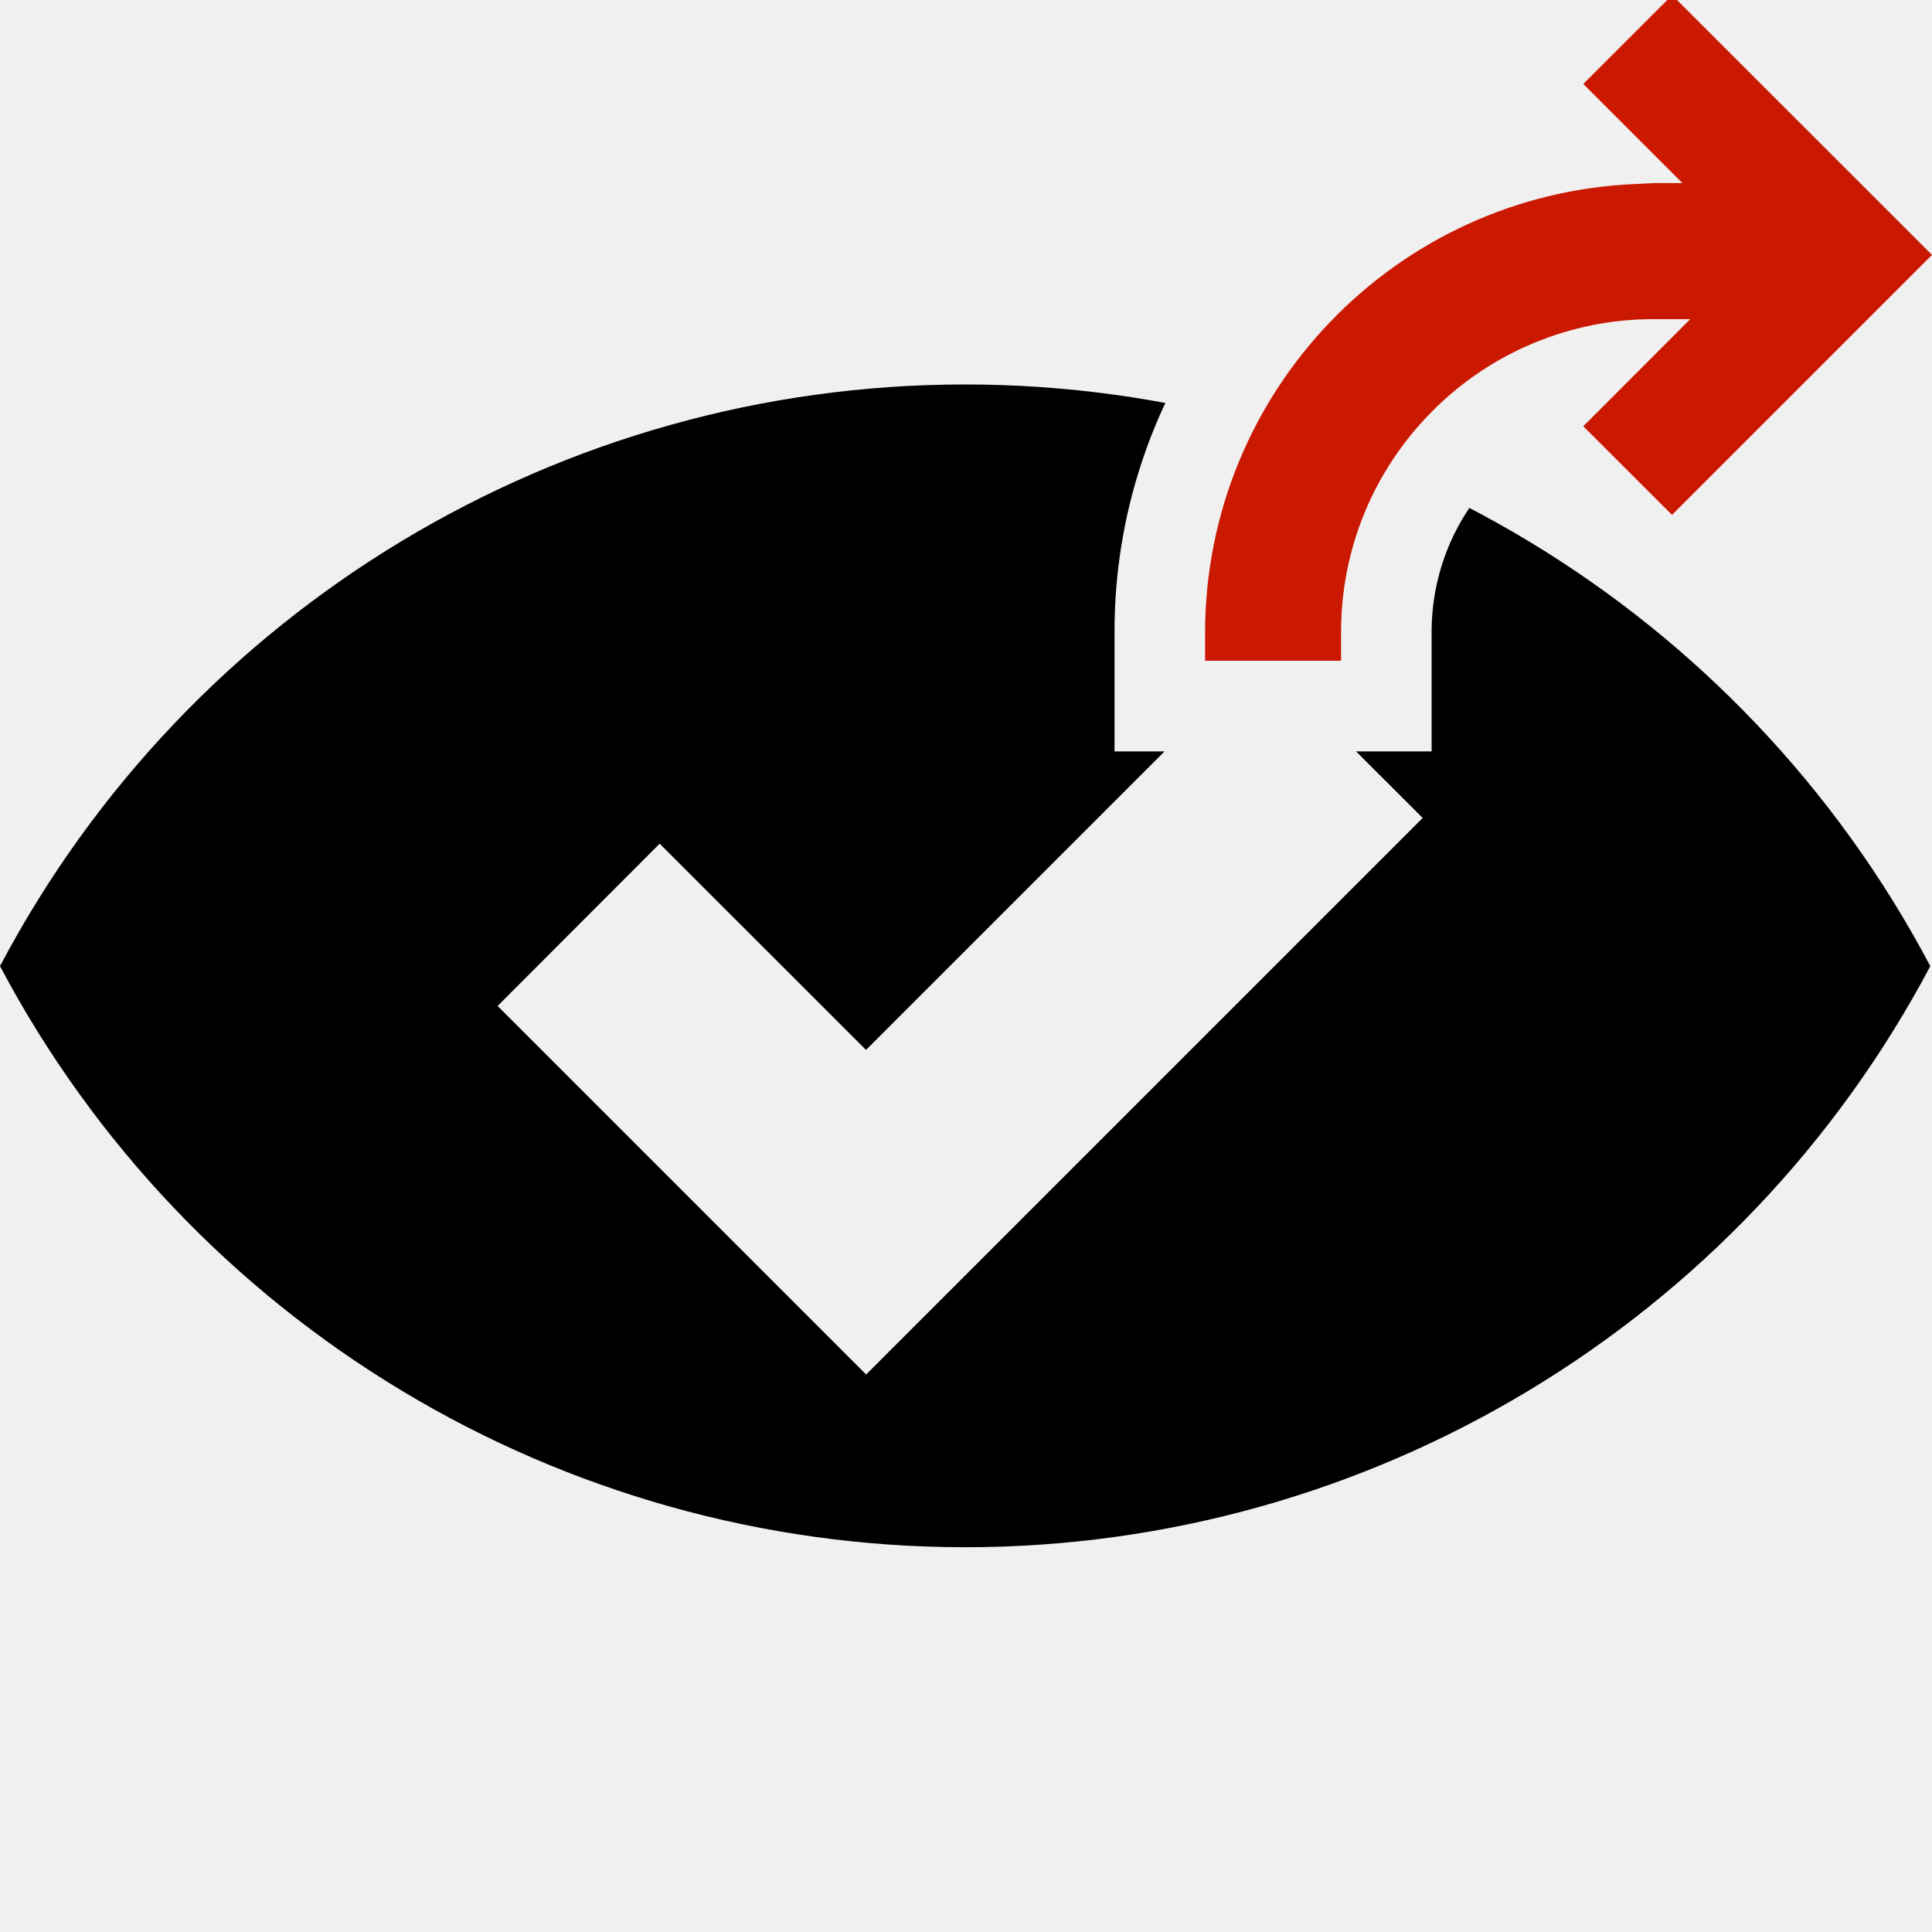
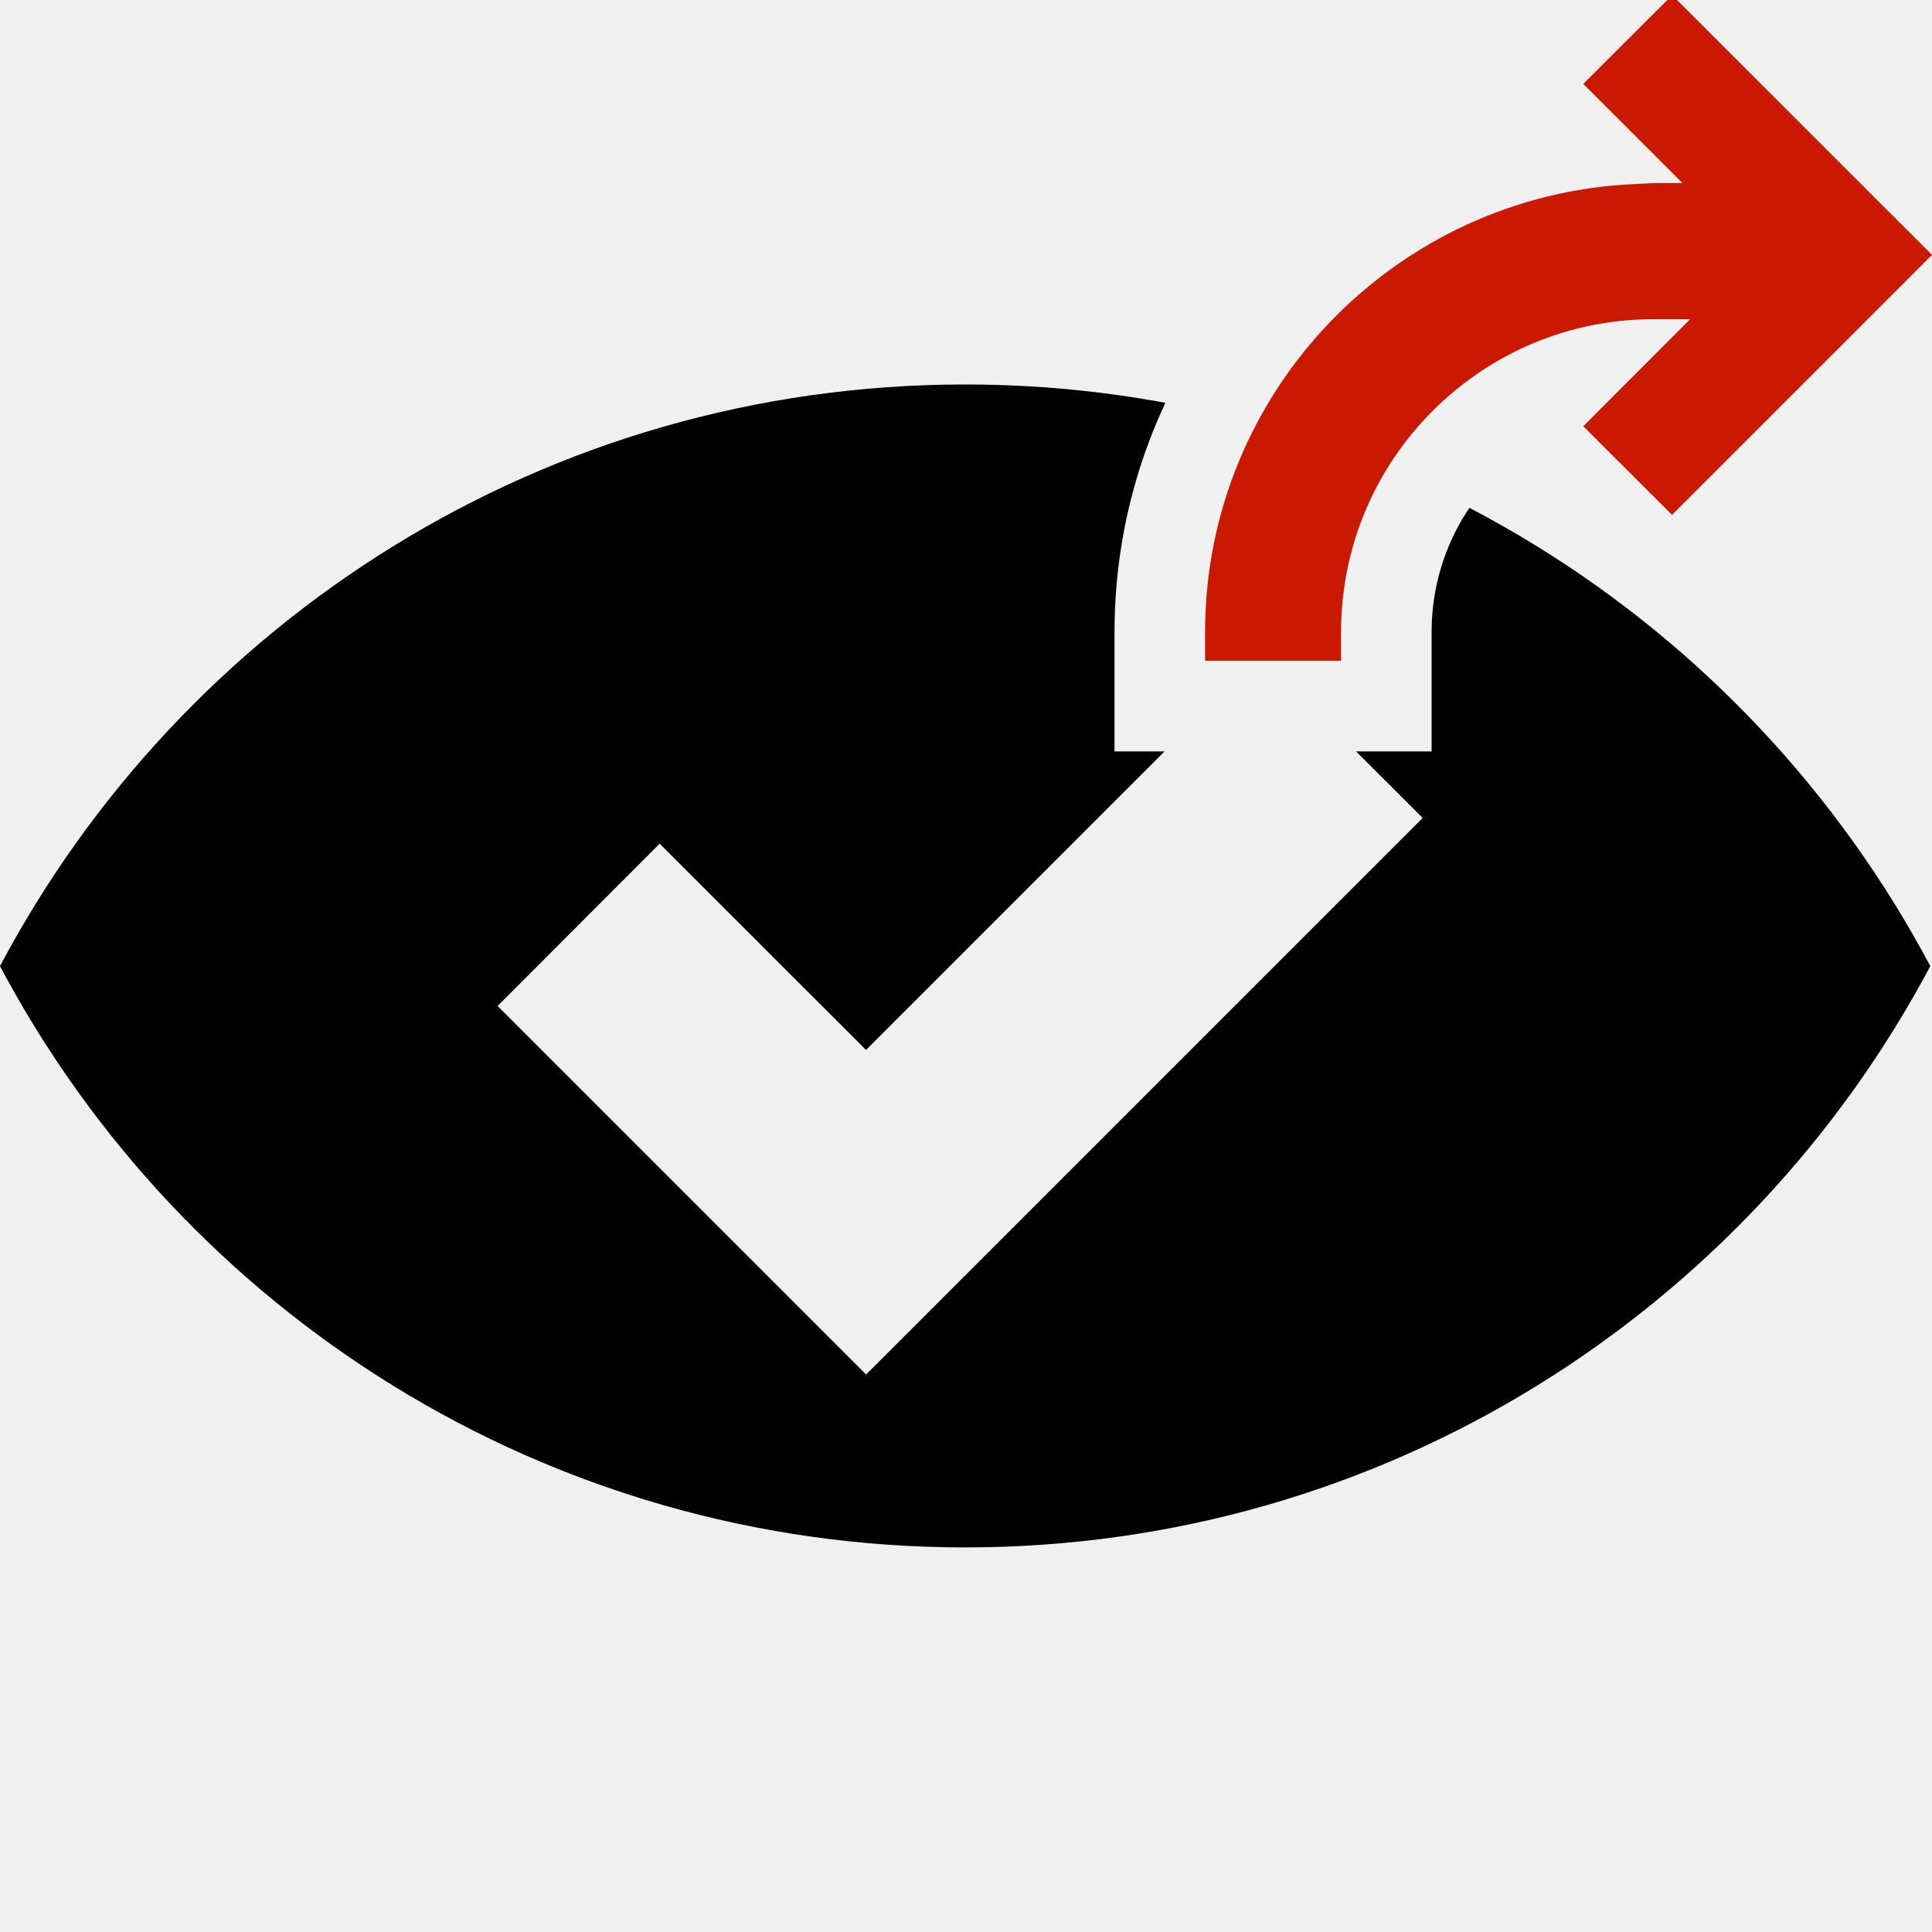
<svg xmlns="http://www.w3.org/2000/svg" width="16" height="16" viewBox="0 0 16 16" shape-rendering="geometricPrecision">
  <defs>
    <mask id="a">
      <rect fill="#fff" width="100%" height="100%" />
-       <path d="M13.848-1.1L12.051.695l.286.287A4.455 4.455 0 0 0 9.23 5.236v.987h2.626v-.988c0-.491.191-.954.538-1.302l.03-.03 1.425 1.421 3.212-3.213L13.848-1.1z" />
+       <path d="M13.848-1.1l-1.797 1.795.286.287c-1.812.575-3.107 2.263-3.107 4.254v.987h2.626v-.988c0-.491.191-.954.538-1.302l.03-.03 1.425 1.421 3.212-3.213-3.213-3.211z" />
    </mask>
  </defs>
-   <path d="M13.848-.04l-.736.735.821.821h-.234l-.156.008A3.722 3.722 0 0 0 9.98 5.235v.237h1.126v-.237c0-.691.27-1.343.759-1.833a2.579 2.579 0 0 1 1.833-.759h.3l-.886.887.735.734L16 2.111 13.848-.04z" fill="#cb1800" />
-   <path mask="url(#a)" d="M7.993 3.184A9.037 9.037 0 0 0 0 8.001a9.044 9.044 0 0 0 15.986 0 9.042 9.042 0 0 0-7.993-4.817zm-.82 8.199L4.121 8.331l1.342-1.344 1.709 1.708 3.265-3.265 1.345 1.344-4.609 4.609z" />
+   <path d="M13.848-.04l-.736.735.821.821h-.234l-.156.008c-1.978.084-3.563 1.714-3.563 3.711v.237h1.126v-.237c0-.691.27-1.343.759-1.833.49-.489 1.141-.759 1.833-.759h.3l-.886.887.735.734 2.153-2.153-2.152-2.151z" fill="#cb1800" />
+   <path mask="url(#a)" d="M7.993 3.184c-3.468 0-6.475 1.952-7.993 4.817 1.518 2.863 4.525 4.814 7.993 4.814 3.466 0 6.472-1.951 7.993-4.814-1.521-2.865-4.527-4.817-7.993-4.817zm-.82 8.199l-3.052-3.052 1.342-1.344 1.709 1.708 3.265-3.265 1.345 1.344-4.609 4.609z" />
</svg>
